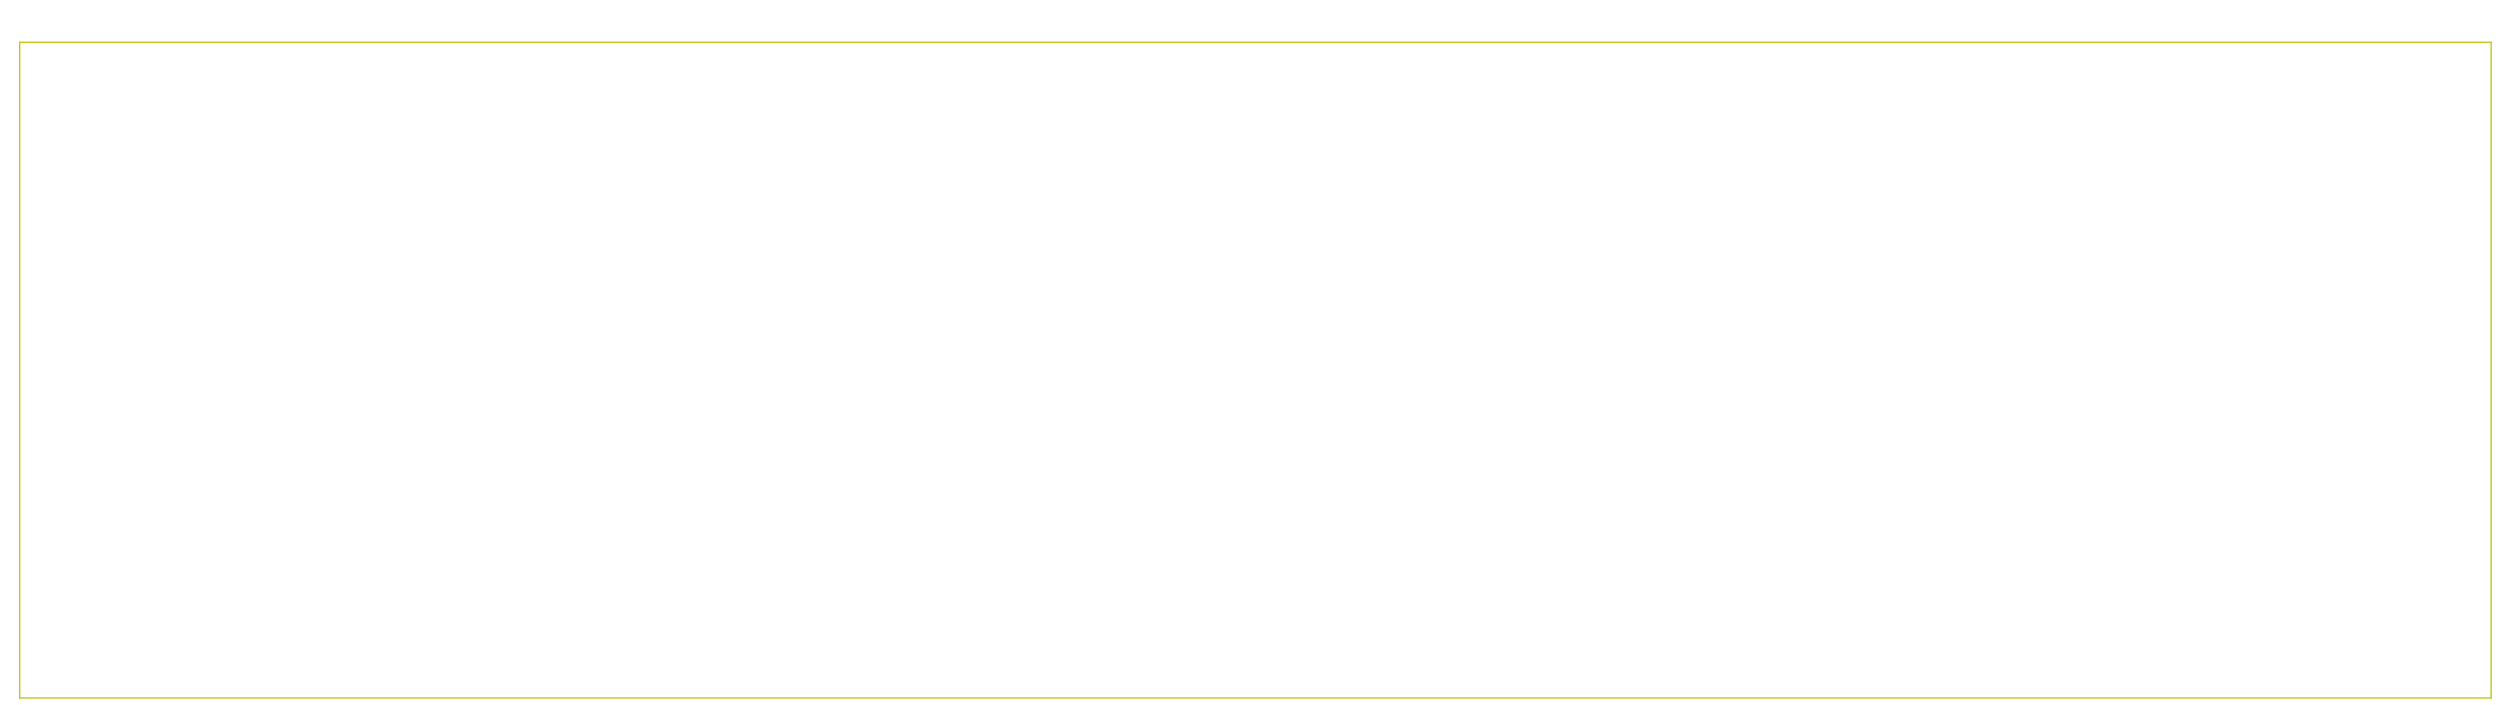
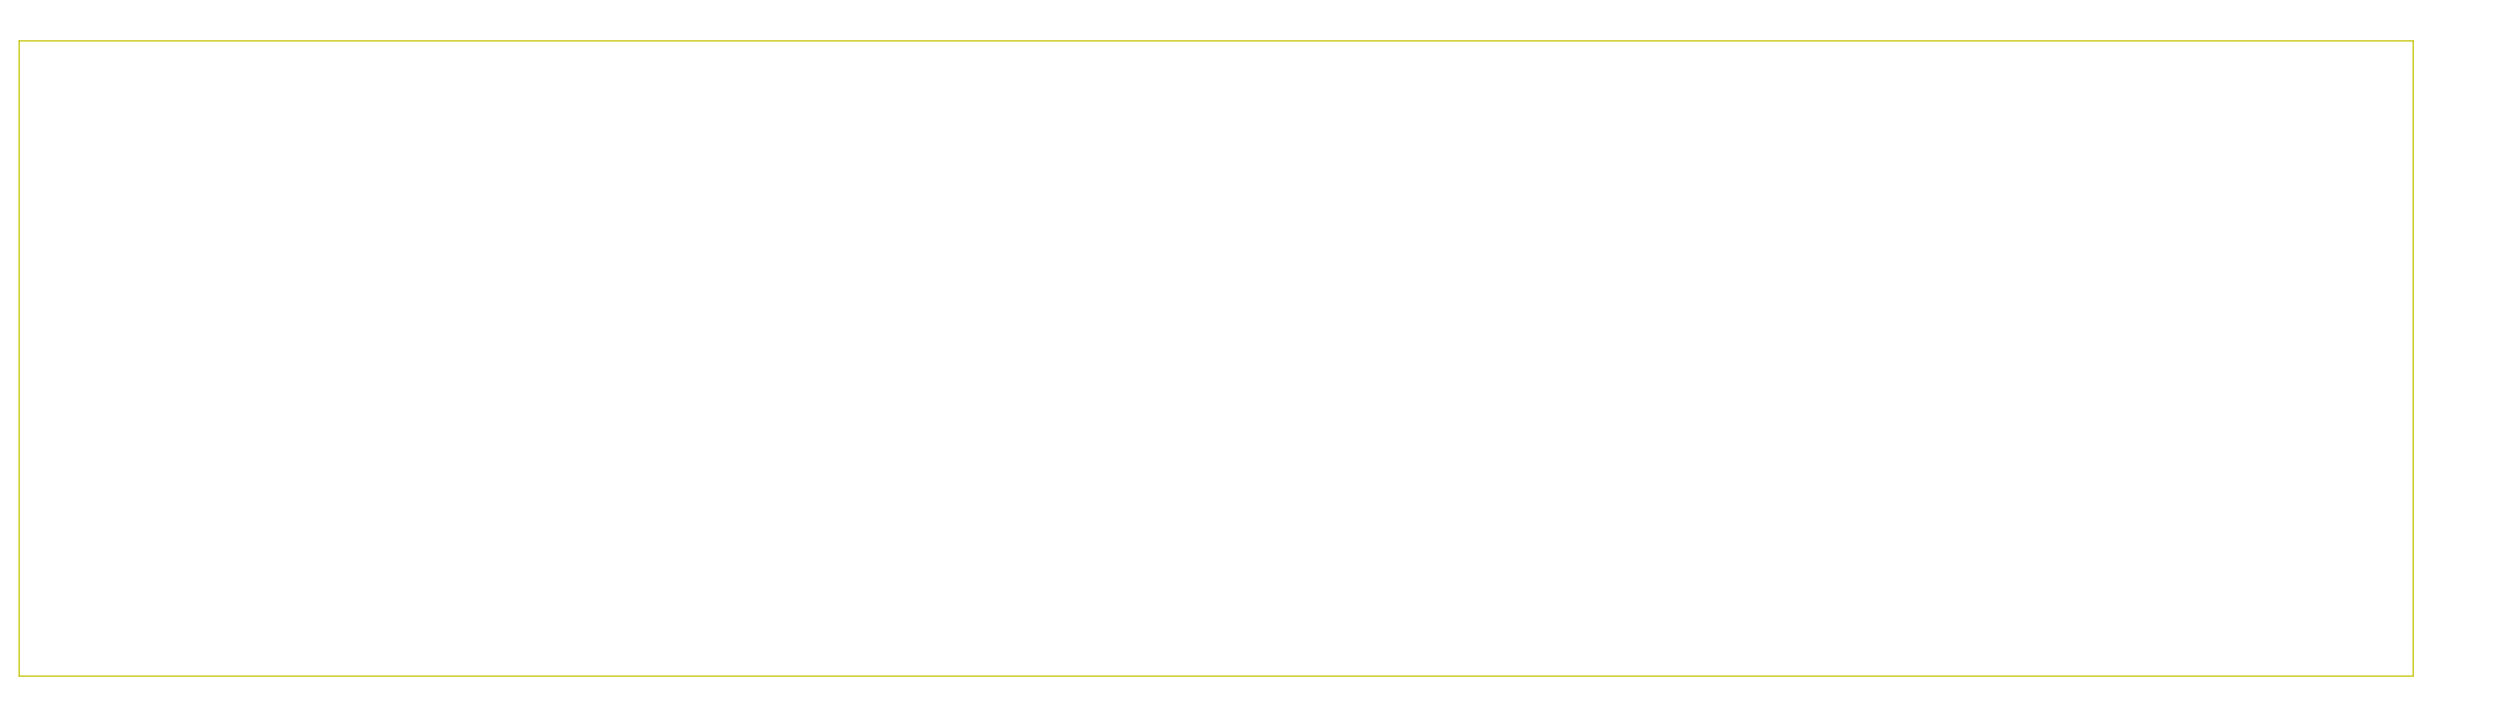
- <svg xmlns="http://www.w3.org/2000/svg" version="1.1" width="28.88cm" height="8.136cm" viewBox="0 0 113700 32030 ">
+ <svg xmlns="http://www.w3.org/2000/svg" version="1.1" width="29.812cm" height="8.506cm" viewBox="0 0 117370 33490 ">
  <g style="fill:#000000; fill-opacity:1;stroke:#000000; stroke-opacity:1; stroke-linecap:round; stroke-linejoin:round; " transform="translate(0 0) scale(1 1)">
</g>
  <g style="fill:#C2C200; fill-opacity:0.0;  stroke:#C2C200; stroke-width:-0; stroke-opacity:1;  stroke-linecap:round; stroke-linejoin:round;">
</g>
  <g style="fill:#C2C200; fill-opacity:0.0;  stroke:#C2C200; stroke-width:59.055; stroke-opacity:1;  stroke-linecap:round; stroke-linejoin:round;">
    <path d="M113298 1920 L896 1920 " />
    <path d="M113298 31743 L113298 1920 " />
    <path d="M896 31743 L113298 31743 " />
    <path d="M896 1920 L896 31743 " />
  </g>
</svg>
